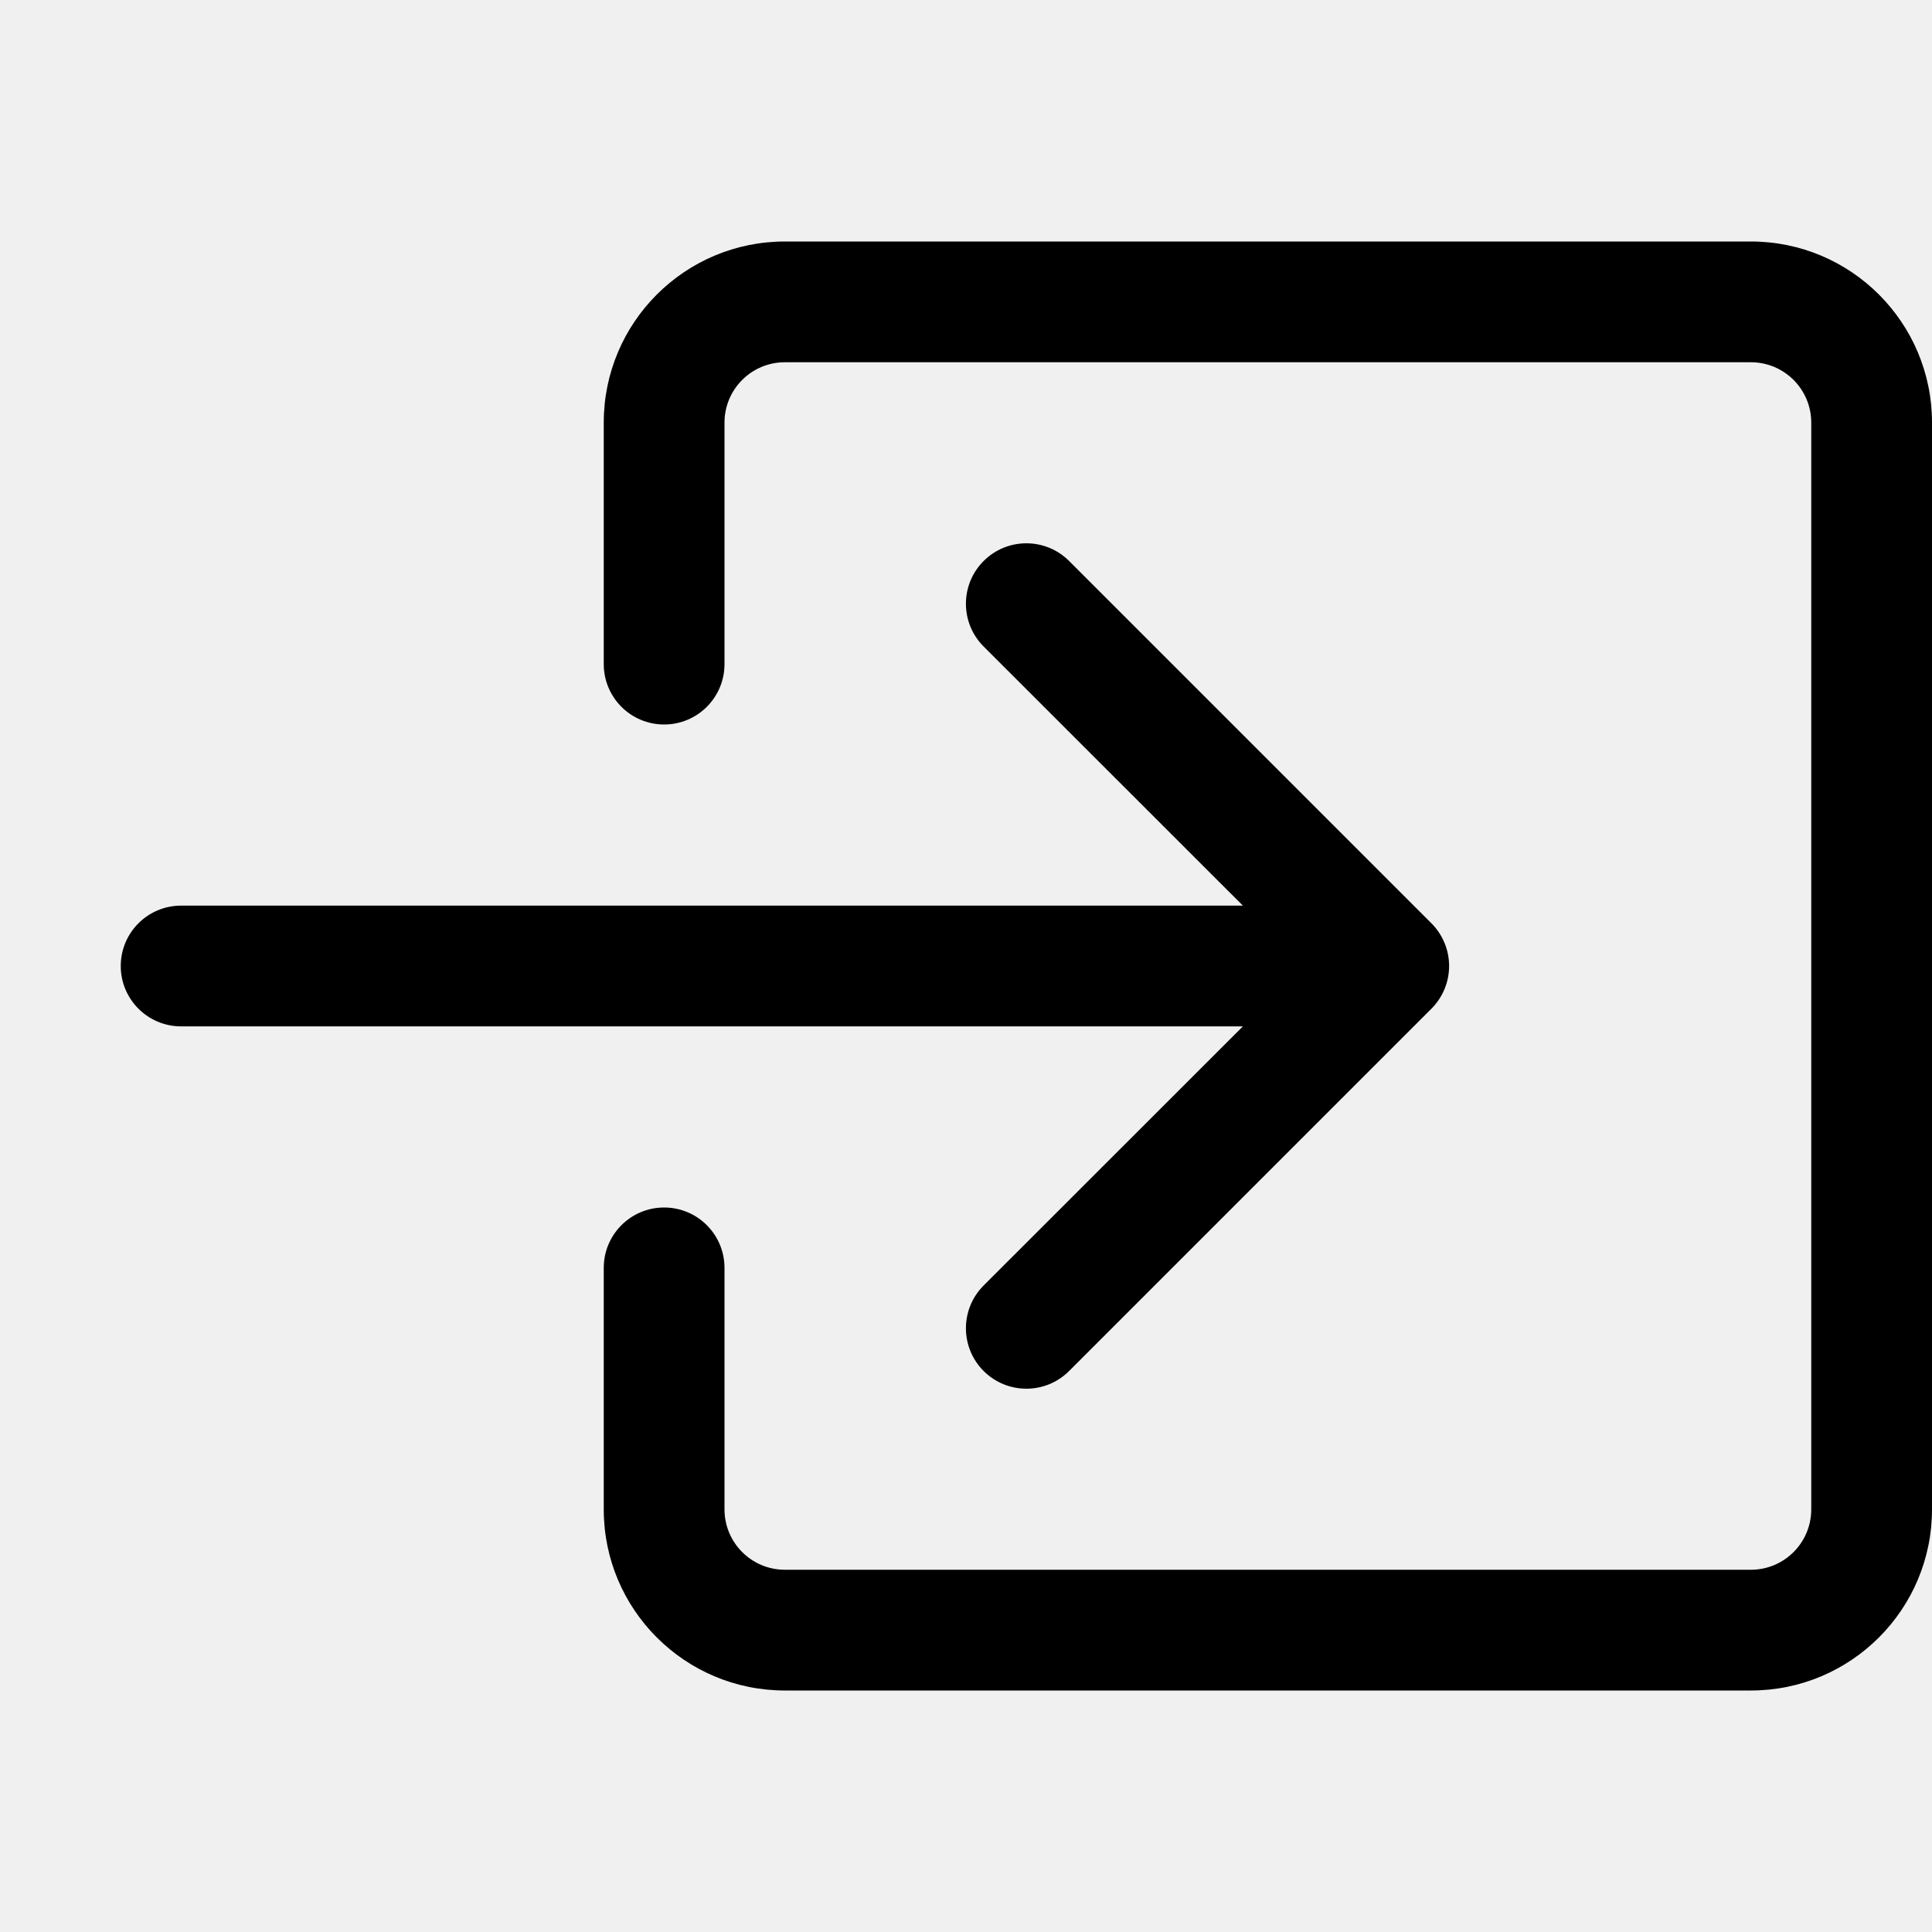
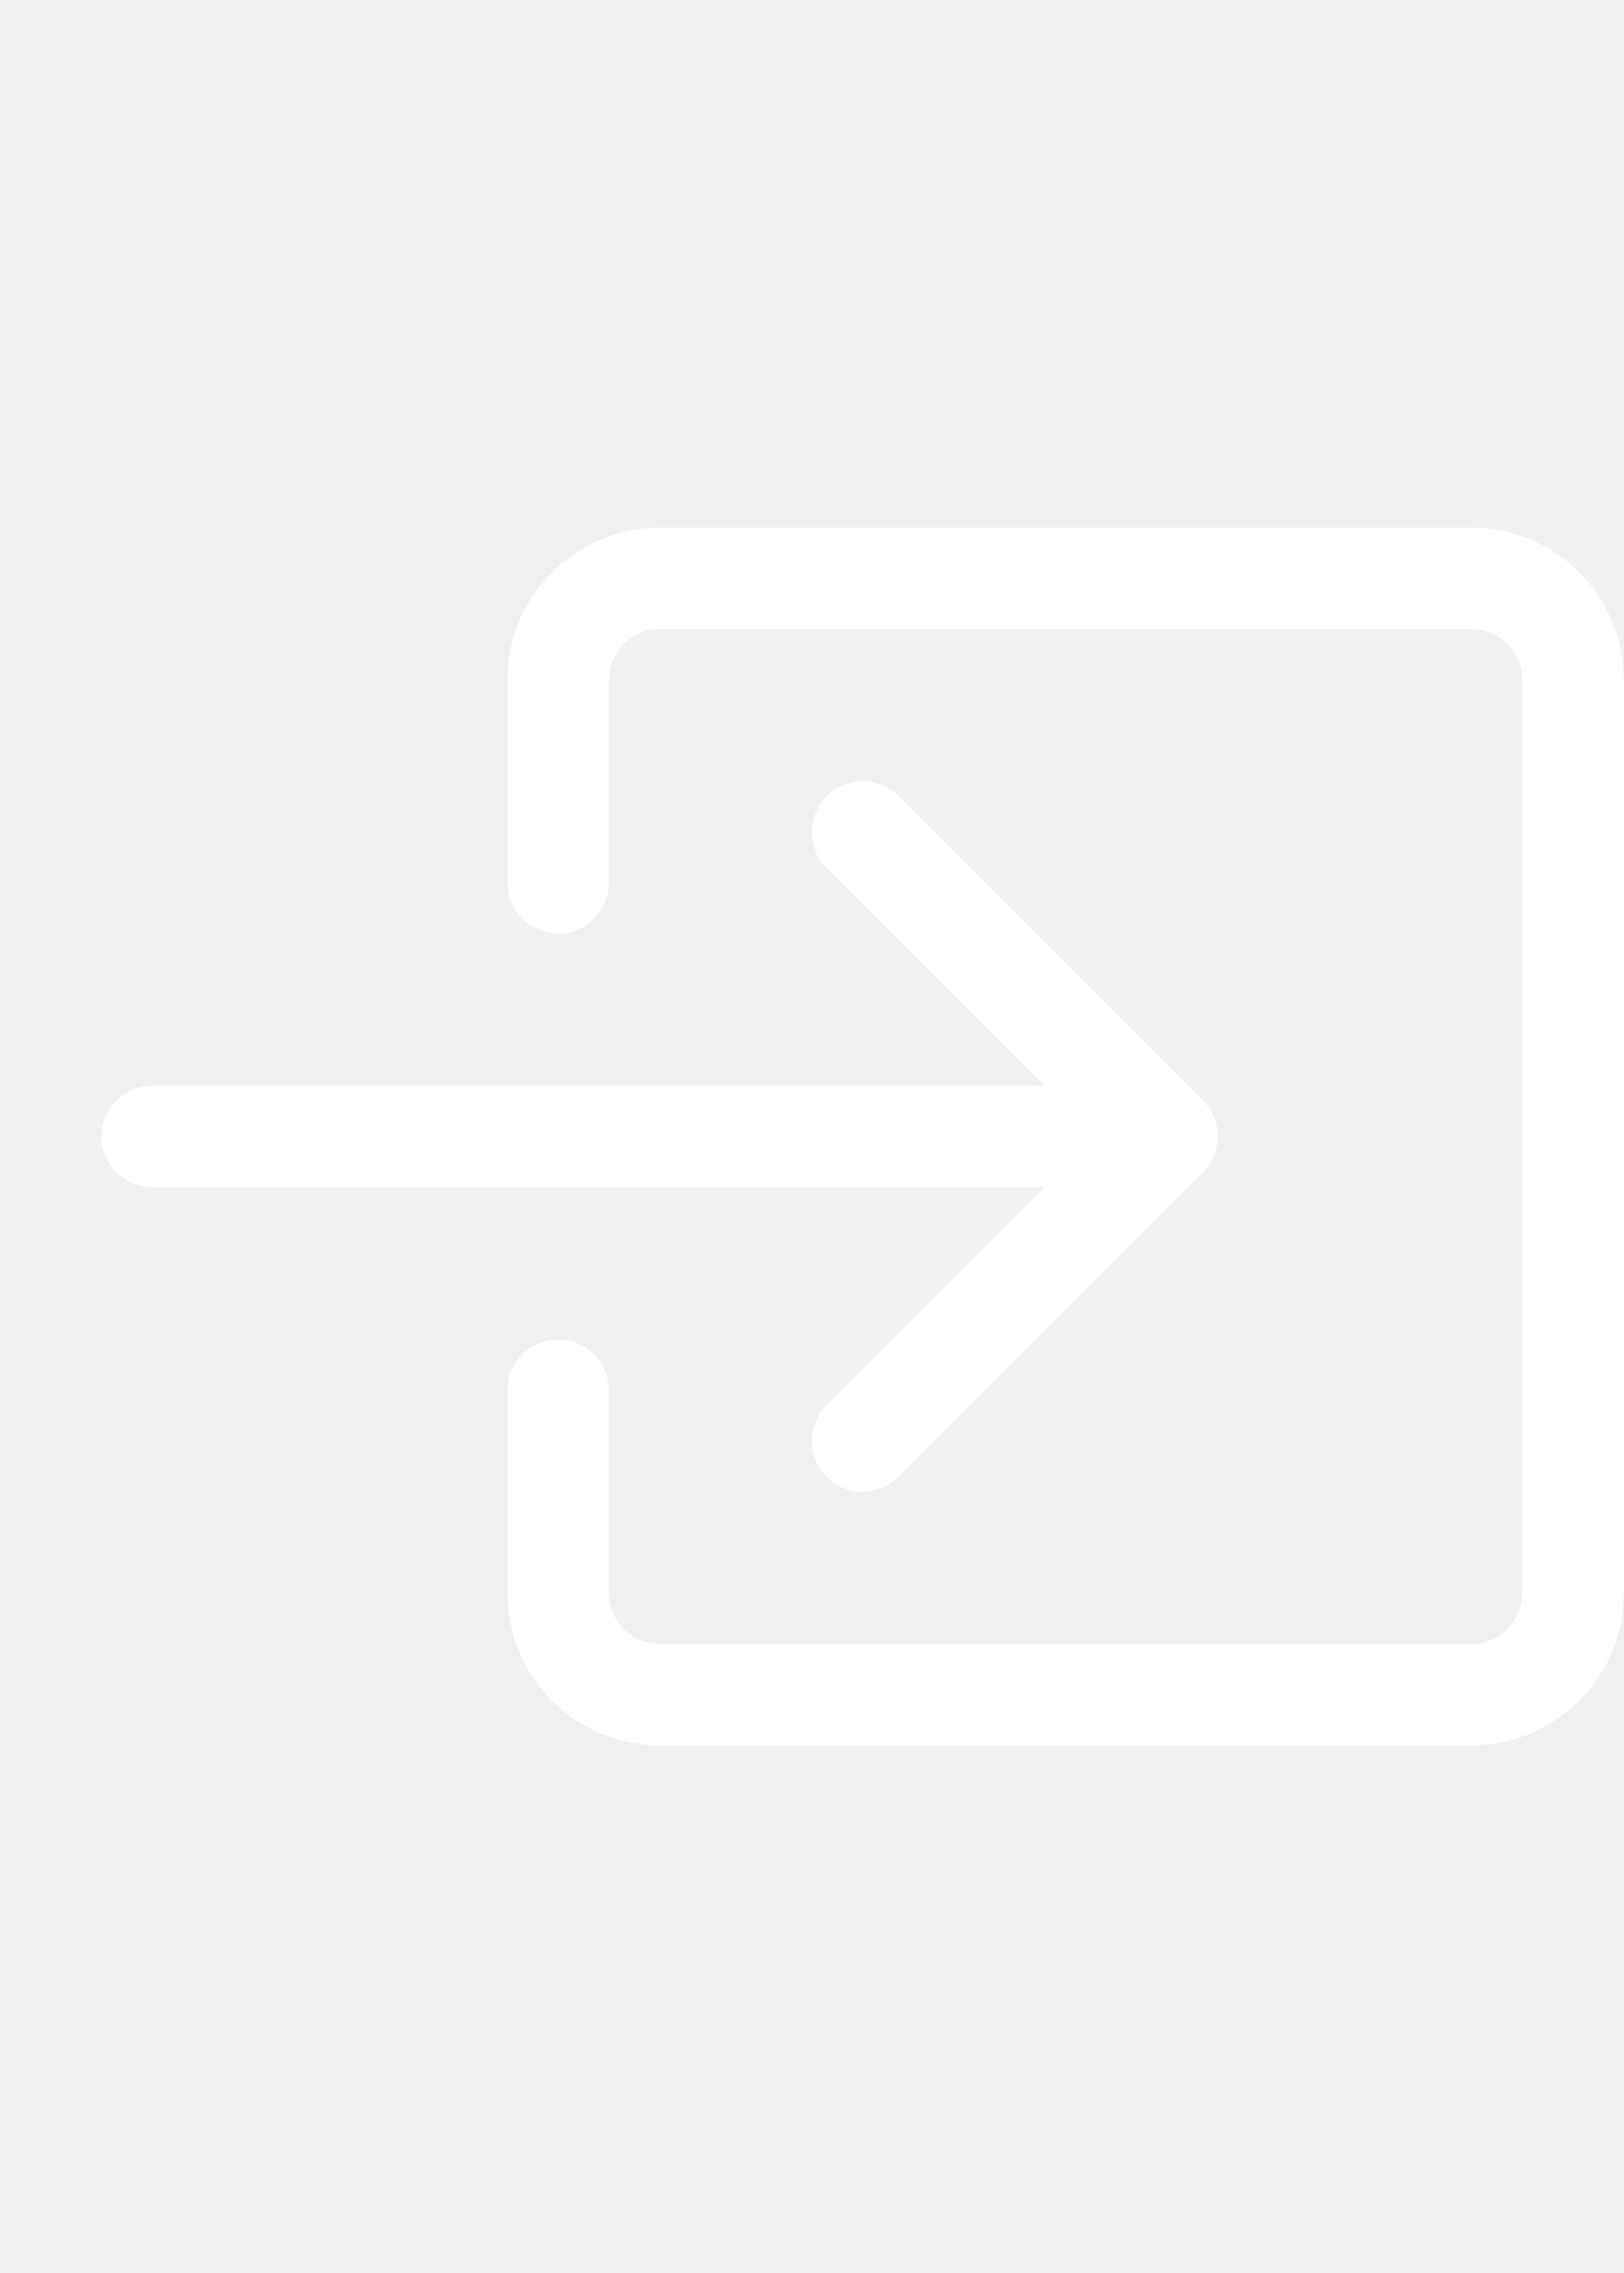
- <svg xmlns="http://www.w3.org/2000/svg" width="16" height="16" fill="currentColor" class="bi bi-box-arrow-in-right" viewBox="0 0 16 16">
+ <svg xmlns="http://www.w3.org/2000/svg" width="25" height="35" fill="white" class="bi bi-box-arrow-in-right" viewBox="0 0 16 16">
  <path fill-rule="evenodd" d="M6 3.5a.5.5 0 0 1 .5-.5h8a.5.5 0 0 1 .5.5v9a.5.5 0 0 1-.5.5h-8a.5.5 0 0 1-.5-.5v-2a.5.5 0 0 0-1 0v2A1.5 1.5 0 0 0 6.5 14h8a1.5 1.5 0 0 0 1.5-1.5v-9A1.5 1.5 0 0 0 14.5 2h-8A1.5 1.5 0 0 0 5 3.5v2a.5.5 0 0 0 1 0v-2z" />
  <path fill-rule="evenodd" d="M11.854 8.354a.5.5 0 0 0 0-.708l-3-3a.5.5 0 1 0-.708.708L10.293 7.5H1.5a.5.5 0 0 0 0 1h8.793l-2.147 2.146a.5.5 0 0 0 .708.708l3-3z" />
</svg>
